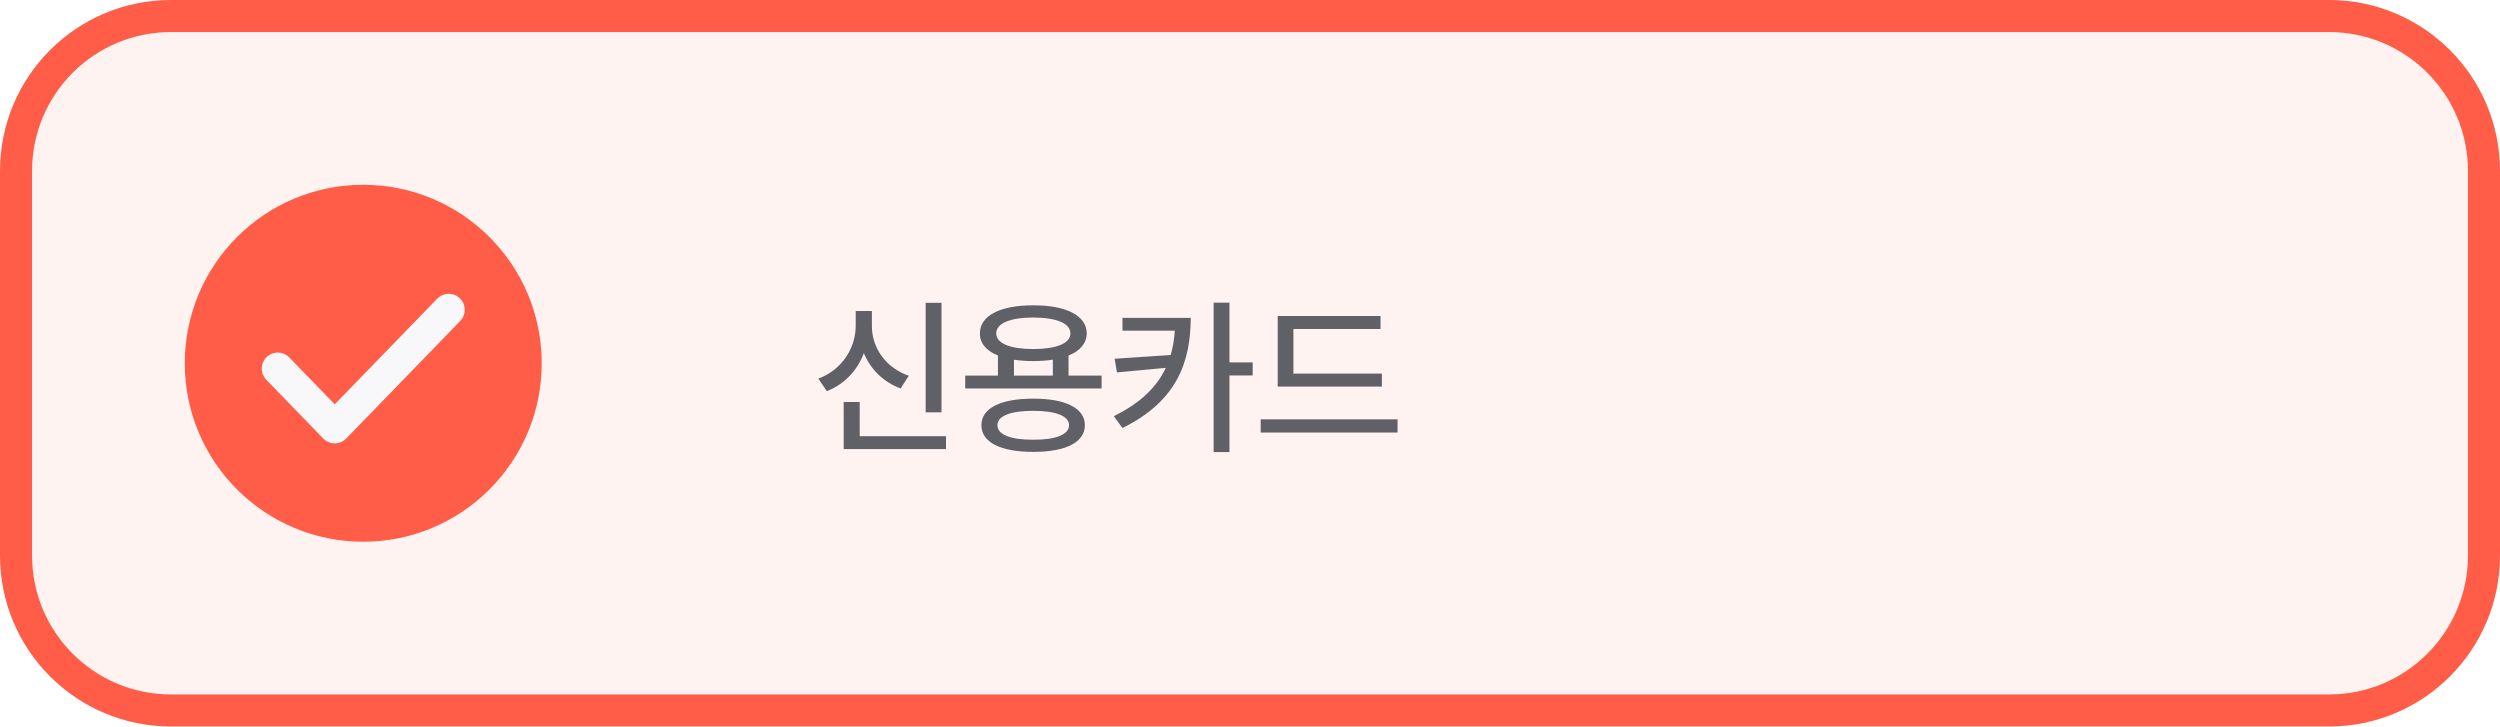
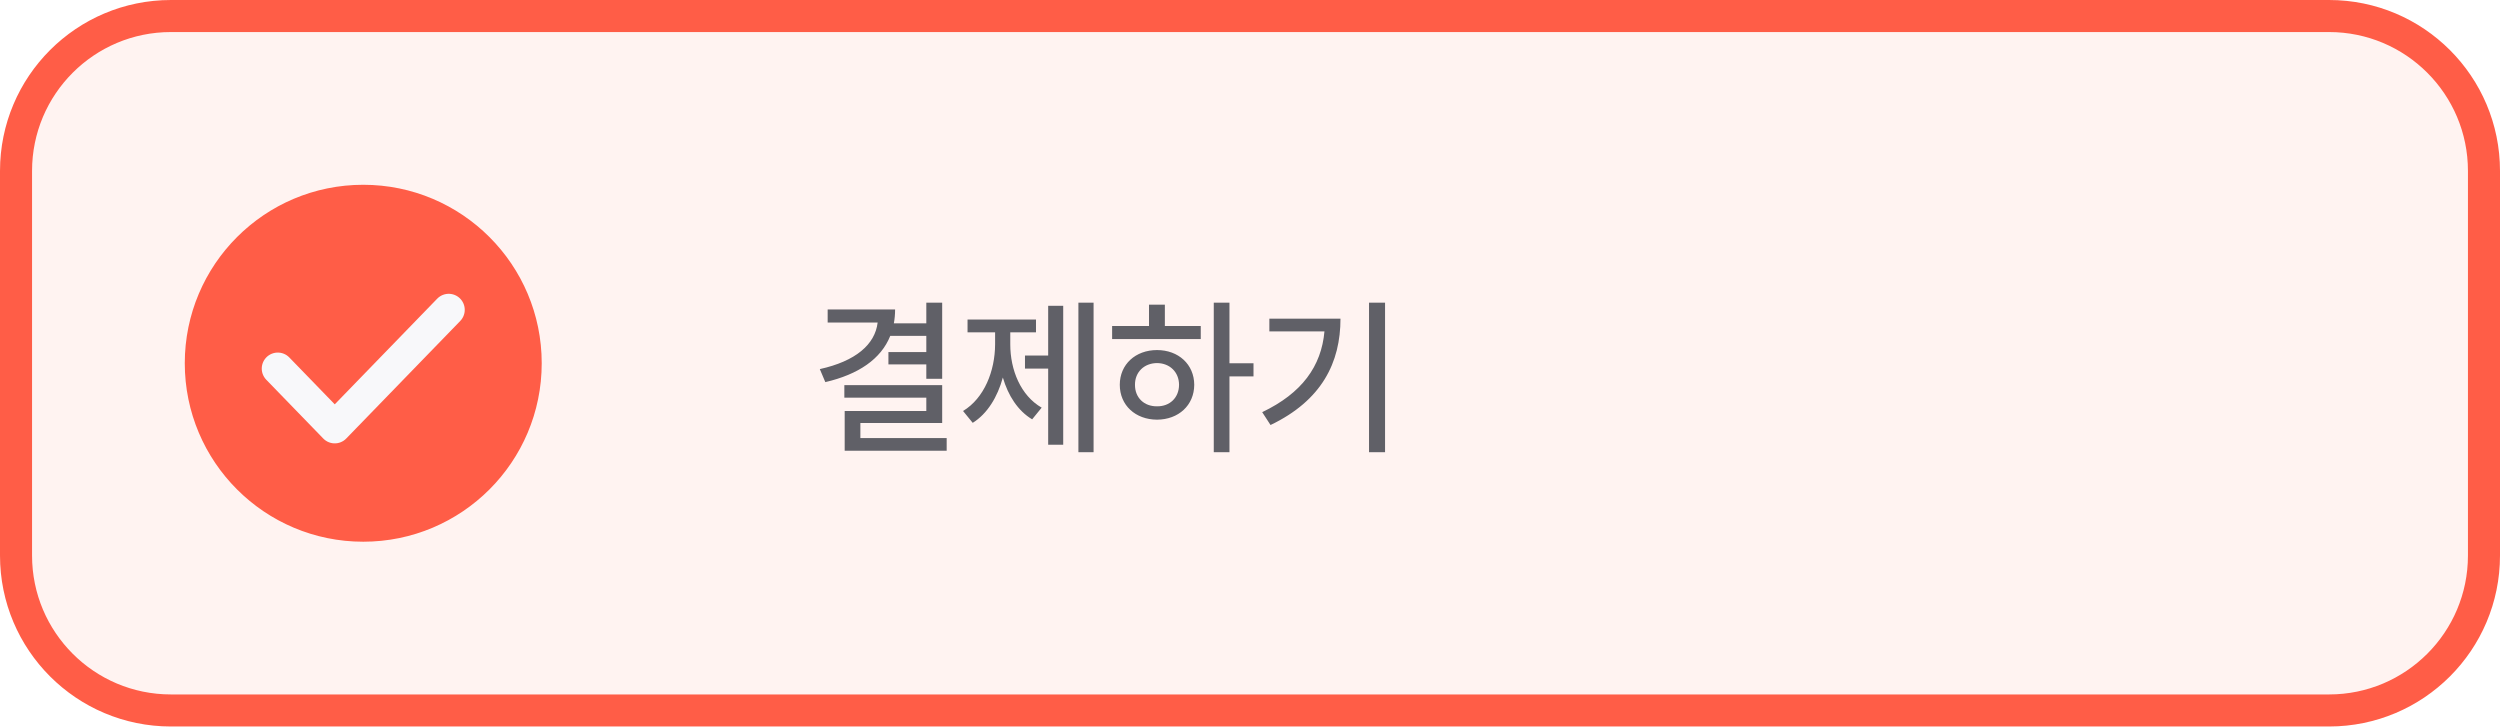
<svg xmlns="http://www.w3.org/2000/svg" width="234" height="68" viewBox="0 0 234 68" fill="none">
  <rect x="1.5" y="1.5" width="231" height="65" rx="14.5" fill="#FFF3F1" stroke="#FF5D47" stroke-width="3" />
  <path d="M34 49.75C42.699 49.75 49.75 42.699 49.75 34C49.75 25.302 42.699 18.25 34 18.25C25.302 18.25 18.25 25.302 18.25 34C18.25 42.699 25.302 49.75 34 49.75Z" fill="#FF5D47" stroke="#FF5D47" stroke-width="1.91" stroke-miterlimit="10" />
  <path d="M26 34.5L31.333 40L42 29" stroke="#F8F8FA" stroke-width="3" stroke-miterlimit="10" stroke-linecap="round" stroke-linejoin="round" />
-   <path d="M88.125 28.344V38.594H86.641V28.344H88.125ZM76.594 35.438C78.789 34.625 80.086 32.609 80.094 30.5V29.109H81.609V30.5C81.602 32.547 82.898 34.422 85.062 35.172L84.297 36.359C82.68 35.758 81.484 34.57 80.859 33.055C80.242 34.68 79.031 35.977 77.391 36.609L76.594 35.438ZM78.969 42.031V37.625H80.469V40.828H88.547V42.031H78.969ZM103.109 35.156V36.359H90.344V35.156H93.406V33.273C92.32 32.836 91.711 32.133 91.719 31.203C91.711 29.539 93.641 28.57 96.719 28.578C99.789 28.57 101.711 29.539 101.719 31.203C101.711 32.133 101.102 32.836 100.016 33.281V35.156H103.109ZM91.859 39.797C91.859 38.195 93.672 37.312 96.719 37.312C99.727 37.312 101.539 38.195 101.547 39.797C101.539 41.414 99.727 42.297 96.719 42.297C93.672 42.297 91.859 41.414 91.859 39.797ZM93.25 31.203C93.242 32.141 94.539 32.664 96.719 32.672C98.883 32.664 100.195 32.141 100.188 31.203C100.195 30.266 98.883 29.727 96.719 29.719C94.539 29.727 93.242 30.266 93.25 31.203ZM93.359 39.797C93.352 40.672 94.578 41.172 96.719 41.156C98.828 41.172 100.062 40.672 100.062 39.797C100.062 38.938 98.828 38.453 96.719 38.453C94.578 38.453 93.352 38.938 93.359 39.797ZM94.906 35.156H98.547V33.664C98 33.75 97.383 33.797 96.719 33.797C96.062 33.797 95.453 33.75 94.906 33.672V35.156ZM111.453 29.75C111.438 33.883 110.172 37.547 105.062 40.062L104.25 38.953C106.781 37.711 108.289 36.203 109.117 34.43L104.547 34.859L104.328 33.578L109.578 33.227C109.789 32.508 109.906 31.75 109.961 30.953H105.062V29.75H111.453ZM113.594 42.312V28.328H115.078V33.922H117.25V35.141H115.078V42.312H113.594ZM129.344 34.969V36.188H119.594V29.578H129.219V30.797H121.062V34.969H129.344ZM118 40.484V39.25H130.812V40.484H118Z" fill="#606067" />
+   <path d="M88.188 28.328V35.453H86.703V34.109H83.156V32.953H86.703V31.438H83.328C82.461 33.609 80.344 35.047 77.25 35.766L76.734 34.547C80.094 33.805 81.906 32.242 82.148 30.188H77.469V28.969H83.781C83.781 29.422 83.742 29.852 83.664 30.266H86.703V28.328H88.188ZM79.031 37.219V36.047H88.188V39.594H80.531V41H88.609V42.188H79.062V38.469H86.703V37.219H79.031ZM102.359 28.328V42.328H100.938V28.328H102.359ZM90.141 38.469C92.125 37.273 93.133 34.727 93.141 32.234V31.109H90.562V29.906H96.969V31.109H94.562V32.234C94.562 34.625 95.531 37.023 97.5 38.156L96.609 39.25C95.273 38.453 94.359 37.023 93.867 35.336C93.367 37.164 92.414 38.727 91.047 39.578L90.141 38.469ZM95.938 34.5V33.281H98.109V28.625H99.516V41.625H98.109V34.5H95.938ZM115.078 28.328V34H117.328V35.234H115.078V42.328H113.609V28.328H115.078ZM104.094 31.734V30.516H107.547V28.516H109.031V30.516H112.391V31.734H104.094ZM104.812 36.016C104.812 34.109 106.281 32.766 108.297 32.766C110.305 32.766 111.773 34.109 111.781 36.016C111.773 37.938 110.305 39.273 108.297 39.281C106.281 39.273 104.812 37.938 104.812 36.016ZM106.234 36.016C106.227 37.234 107.102 38.047 108.297 38.031C109.484 38.047 110.352 37.234 110.359 36.016C110.352 34.82 109.484 33.992 108.297 33.984C107.102 33.992 106.227 34.82 106.234 36.016ZM129.641 28.328V42.328H128.141V28.328H129.641ZM118.141 38.578C121.859 36.805 123.68 34.281 123.969 31.016H118.812V29.828H125.469C125.469 33.93 123.727 37.477 118.922 39.781L118.141 38.578Z" fill="#606067" />
</svg>
